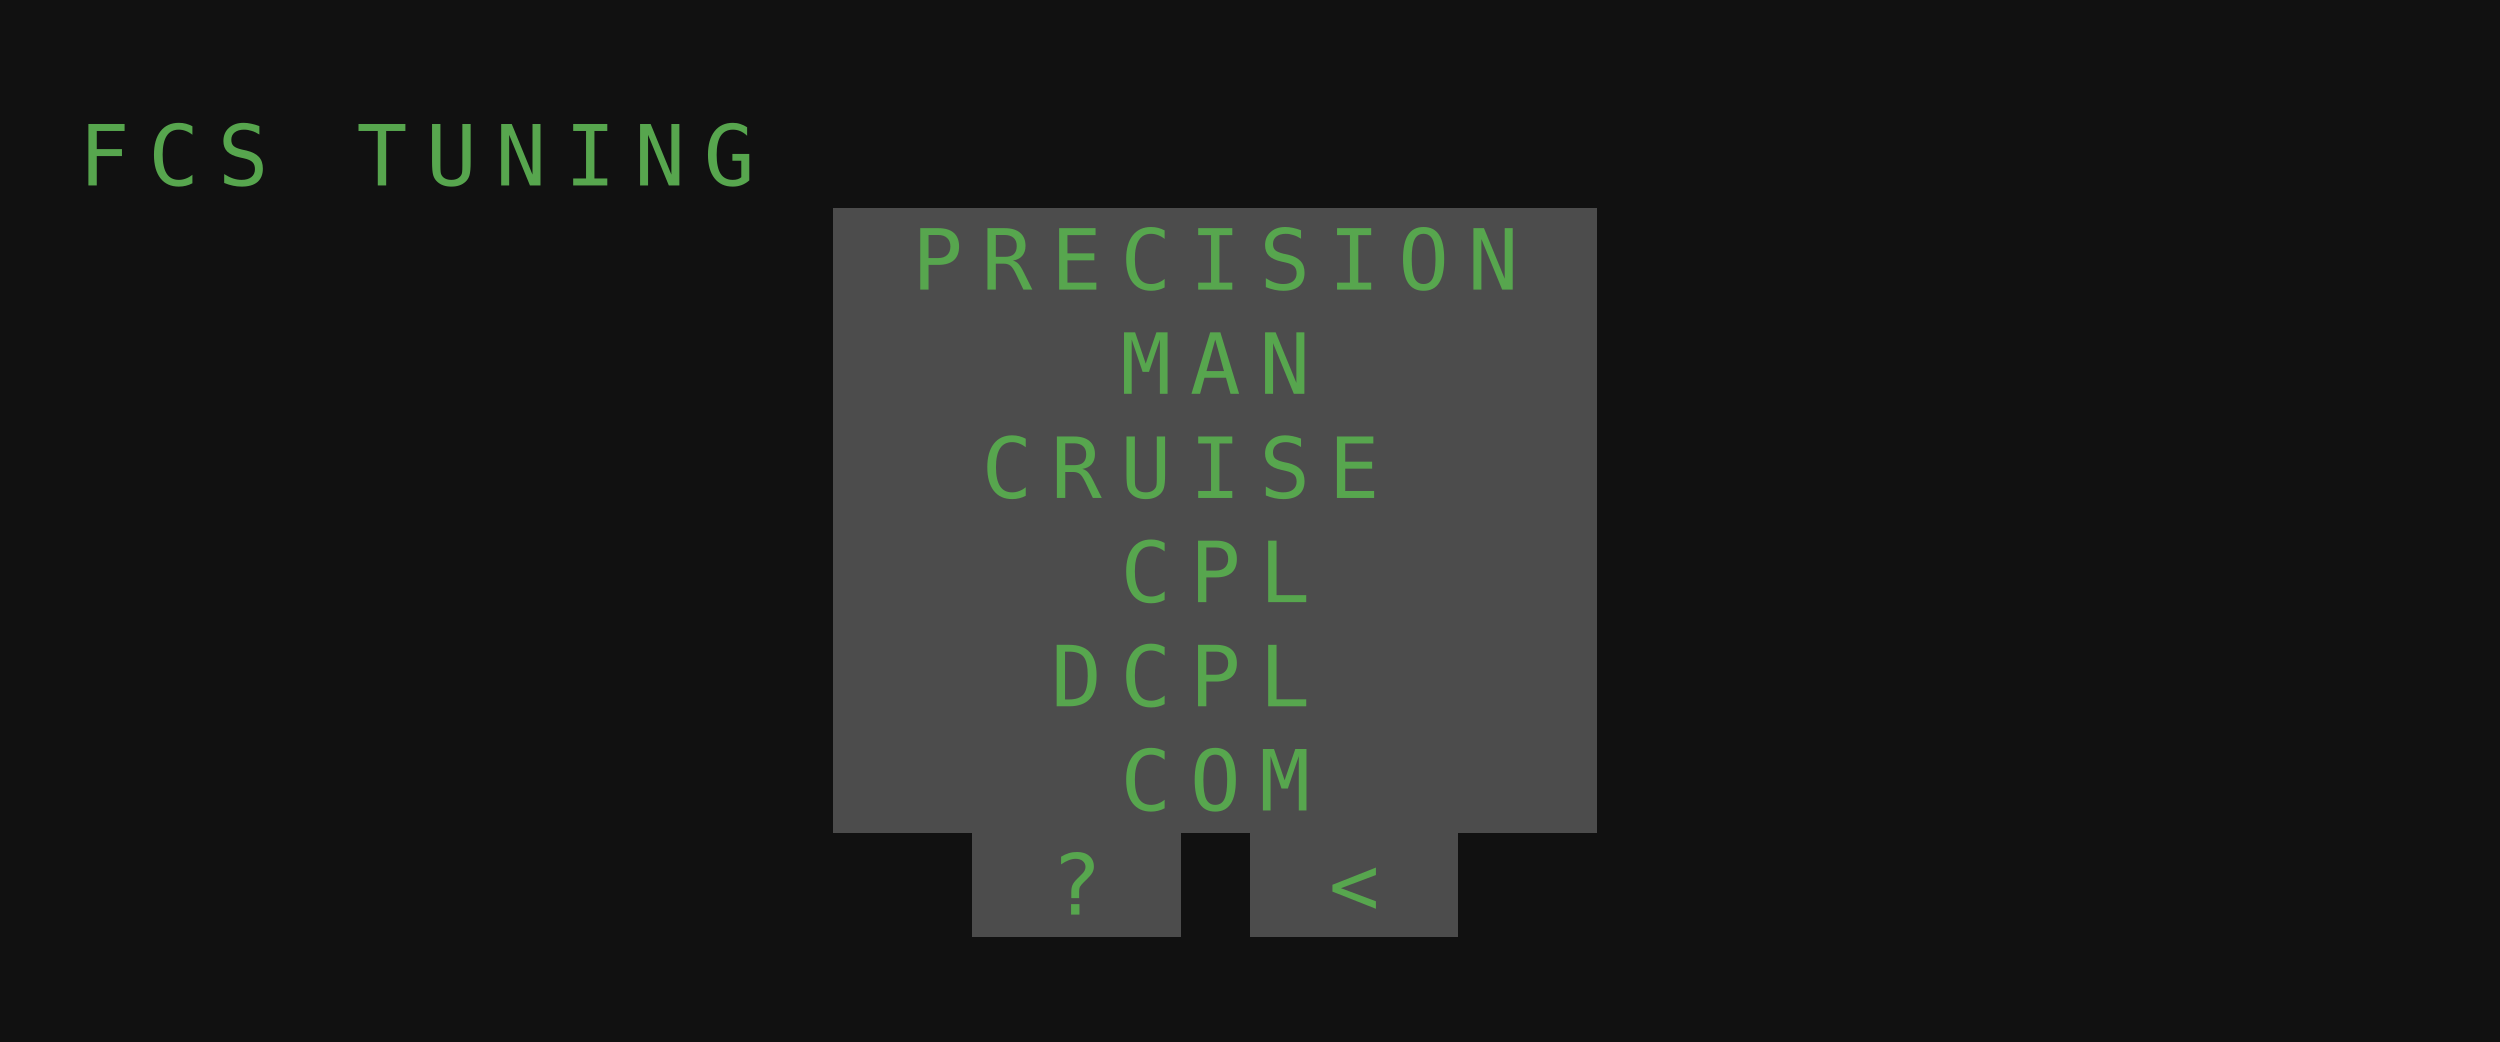
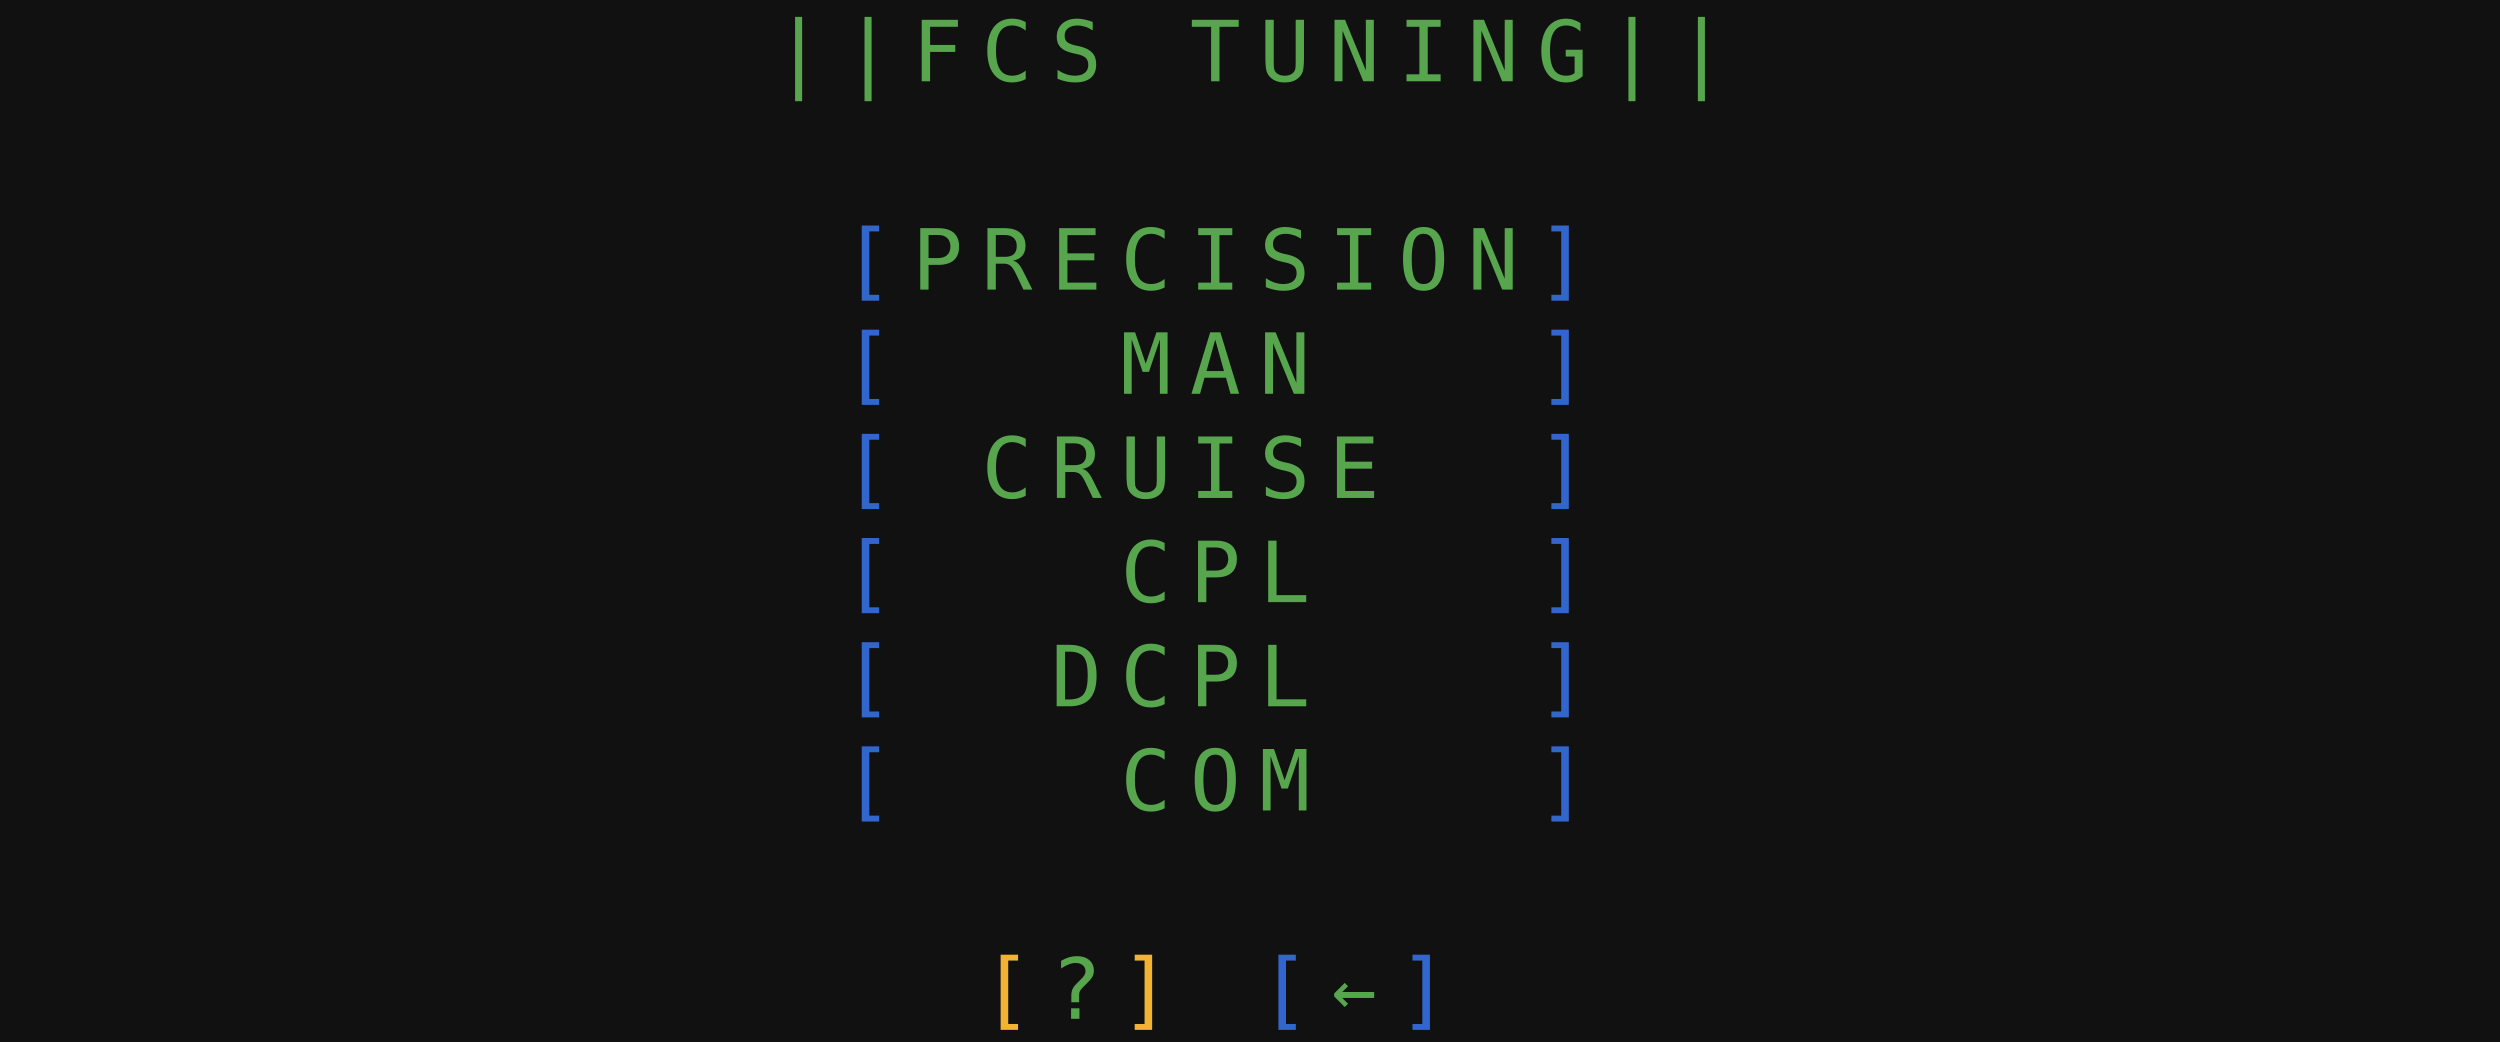
<svg xmlns="http://www.w3.org/2000/svg" width="504" height="210" viewBox="0 0 504 210" font-family="'DejaVu Sans Mono','Consolas',monospace" shape-rendering="crispEdges">
  <rect x="0" y="0" width="504" height="210" fill="#111111" />
  <rect x="0" y="0" width="504" height="21" fill="#111111" />
  <rect x="0" y="21" width="504" height="21" fill="#111111" />
-   <rect x="0" y="42" width="168" height="21" fill="#111111" />
-   <rect x="168" y="42" width="154" height="21" fill="#4c4c4c" />
-   <rect x="322" y="42" width="182" height="21" fill="#111111" />
-   <rect x="0" y="63" width="168" height="21" fill="#111111" />
-   <rect x="168" y="63" width="154" height="21" fill="#4c4c4c" />
-   <rect x="322" y="63" width="182" height="21" fill="#111111" />
-   <rect x="0" y="84" width="168" height="21" fill="#111111" />
-   <rect x="168" y="84" width="154" height="21" fill="#4c4c4c" />
-   <rect x="322" y="84" width="182" height="21" fill="#111111" />
-   <rect x="0" y="105" width="168" height="21" fill="#111111" />
-   <rect x="168" y="105" width="154" height="21" fill="#4c4c4c" />
-   <rect x="322" y="105" width="182" height="21" fill="#111111" />
-   <rect x="0" y="126" width="168" height="21" fill="#111111" />
-   <rect x="168" y="126" width="154" height="21" fill="#4c4c4c" />
-   <rect x="322" y="126" width="182" height="21" fill="#111111" />
-   <rect x="0" y="147" width="168" height="21" fill="#111111" />
-   <rect x="168" y="147" width="154" height="21" fill="#4c4c4c" />
-   <rect x="322" y="147" width="182" height="21" fill="#111111" />
-   <rect x="0" y="168" width="196" height="21" fill="#111111" />
-   <rect x="196" y="168" width="42" height="21" fill="#4c4c4c" />
-   <rect x="238" y="168" width="14" height="21" fill="#111111" />
-   <rect x="252" y="168" width="42" height="21" fill="#4c4c4c" />
-   <rect x="294" y="168" width="210" height="21" fill="#111111" />
+   <rect x="0" y="42" width="504" height="21" fill="#111111" />
+   <rect x="0" y="63" width="504" height="21" fill="#111111" />
+   <rect x="0" y="84" width="504" height="21" fill="#111111" />
+   <rect x="0" y="105" width="504" height="21" fill="#111111" />
+   <rect x="0" y="126" width="504" height="21" fill="#111111" />
+   <rect x="0" y="147" width="504" height="21" fill="#111111" />
+   <rect x="0" y="168" width="504" height="21" fill="#111111" />
  <rect x="0" y="189" width="504" height="21" fill="#111111" />
-   <text x="21" y="31.5" fill="#57a64e" font-size="17" text-anchor="middle" dominant-baseline="central">F</text>
-   <text x="35" y="31.5" fill="#57a64e" font-size="17" text-anchor="middle" dominant-baseline="central">C</text>
-   <text x="49" y="31.5" fill="#57a64e" font-size="17" text-anchor="middle" dominant-baseline="central">S</text>
-   <text x="77" y="31.5" fill="#57a64e" font-size="17" text-anchor="middle" dominant-baseline="central">T</text>
-   <text x="91" y="31.5" fill="#57a64e" font-size="17" text-anchor="middle" dominant-baseline="central">U</text>
-   <text x="105" y="31.5" fill="#57a64e" font-size="17" text-anchor="middle" dominant-baseline="central">N</text>
-   <text x="119" y="31.5" fill="#57a64e" font-size="17" text-anchor="middle" dominant-baseline="central">I</text>
-   <text x="133" y="31.5" fill="#57a64e" font-size="17" text-anchor="middle" dominant-baseline="central">N</text>
-   <text x="147" y="31.5" fill="#57a64e" font-size="17" text-anchor="middle" dominant-baseline="central">G</text>
+   <text x="161" y="10.5" fill="#57a64e" font-size="17" text-anchor="middle" dominant-baseline="central">|</text>
+   <text x="175" y="10.5" fill="#57a64e" font-size="17" text-anchor="middle" dominant-baseline="central">|</text>
+   <text x="189" y="10.5" fill="#57a64e" font-size="17" text-anchor="middle" dominant-baseline="central">F</text>
+   <text x="203" y="10.5" fill="#57a64e" font-size="17" text-anchor="middle" dominant-baseline="central">C</text>
+   <text x="217" y="10.5" fill="#57a64e" font-size="17" text-anchor="middle" dominant-baseline="central">S</text>
+   <text x="245" y="10.5" fill="#57a64e" font-size="17" text-anchor="middle" dominant-baseline="central">T</text>
+   <text x="259" y="10.5" fill="#57a64e" font-size="17" text-anchor="middle" dominant-baseline="central">U</text>
+   <text x="273" y="10.5" fill="#57a64e" font-size="17" text-anchor="middle" dominant-baseline="central">N</text>
+   <text x="287" y="10.5" fill="#57a64e" font-size="17" text-anchor="middle" dominant-baseline="central">I</text>
+   <text x="301" y="10.5" fill="#57a64e" font-size="17" text-anchor="middle" dominant-baseline="central">N</text>
+   <text x="315" y="10.5" fill="#57a64e" font-size="17" text-anchor="middle" dominant-baseline="central">G</text>
+   <text x="329" y="10.5" fill="#57a64e" font-size="17" text-anchor="middle" dominant-baseline="central">|</text>
+   <text x="343" y="10.5" fill="#57a64e" font-size="17" text-anchor="middle" dominant-baseline="central">|</text>
+   <text x="175" y="52.5" fill="#3366cc" font-size="17" text-anchor="middle" dominant-baseline="central">[</text>
  <text x="189" y="52.5" fill="#57a64e" font-size="17" text-anchor="middle" dominant-baseline="central">P</text>
  <text x="203" y="52.5" fill="#57a64e" font-size="17" text-anchor="middle" dominant-baseline="central">R</text>
  <text x="217" y="52.5" fill="#57a64e" font-size="17" text-anchor="middle" dominant-baseline="central">E</text>
  <text x="231" y="52.5" fill="#57a64e" font-size="17" text-anchor="middle" dominant-baseline="central">C</text>
  <text x="245" y="52.5" fill="#57a64e" font-size="17" text-anchor="middle" dominant-baseline="central">I</text>
  <text x="259" y="52.5" fill="#57a64e" font-size="17" text-anchor="middle" dominant-baseline="central">S</text>
  <text x="273" y="52.5" fill="#57a64e" font-size="17" text-anchor="middle" dominant-baseline="central">I</text>
  <text x="287" y="52.5" fill="#57a64e" font-size="17" text-anchor="middle" dominant-baseline="central">O</text>
  <text x="301" y="52.5" fill="#57a64e" font-size="17" text-anchor="middle" dominant-baseline="central">N</text>
+   <text x="315" y="52.5" fill="#3366cc" font-size="17" text-anchor="middle" dominant-baseline="central">]</text>
+   <text x="175" y="73.5" fill="#3366cc" font-size="17" text-anchor="middle" dominant-baseline="central">[</text>
  <text x="231" y="73.5" fill="#57a64e" font-size="17" text-anchor="middle" dominant-baseline="central">M</text>
  <text x="245" y="73.5" fill="#57a64e" font-size="17" text-anchor="middle" dominant-baseline="central">A</text>
  <text x="259" y="73.5" fill="#57a64e" font-size="17" text-anchor="middle" dominant-baseline="central">N</text>
+   <text x="315" y="73.5" fill="#3366cc" font-size="17" text-anchor="middle" dominant-baseline="central">]</text>
+   <text x="175" y="94.5" fill="#3366cc" font-size="17" text-anchor="middle" dominant-baseline="central">[</text>
  <text x="203" y="94.5" fill="#57a64e" font-size="17" text-anchor="middle" dominant-baseline="central">C</text>
  <text x="217" y="94.5" fill="#57a64e" font-size="17" text-anchor="middle" dominant-baseline="central">R</text>
  <text x="231" y="94.5" fill="#57a64e" font-size="17" text-anchor="middle" dominant-baseline="central">U</text>
  <text x="245" y="94.5" fill="#57a64e" font-size="17" text-anchor="middle" dominant-baseline="central">I</text>
  <text x="259" y="94.5" fill="#57a64e" font-size="17" text-anchor="middle" dominant-baseline="central">S</text>
  <text x="273" y="94.5" fill="#57a64e" font-size="17" text-anchor="middle" dominant-baseline="central">E</text>
+   <text x="315" y="94.5" fill="#3366cc" font-size="17" text-anchor="middle" dominant-baseline="central">]</text>
+   <text x="175" y="115.5" fill="#3366cc" font-size="17" text-anchor="middle" dominant-baseline="central">[</text>
  <text x="231" y="115.5" fill="#57a64e" font-size="17" text-anchor="middle" dominant-baseline="central">C</text>
  <text x="245" y="115.5" fill="#57a64e" font-size="17" text-anchor="middle" dominant-baseline="central">P</text>
  <text x="259" y="115.5" fill="#57a64e" font-size="17" text-anchor="middle" dominant-baseline="central">L</text>
+   <text x="315" y="115.5" fill="#3366cc" font-size="17" text-anchor="middle" dominant-baseline="central">]</text>
+   <text x="175" y="136.5" fill="#3366cc" font-size="17" text-anchor="middle" dominant-baseline="central">[</text>
  <text x="217" y="136.5" fill="#57a64e" font-size="17" text-anchor="middle" dominant-baseline="central">D</text>
  <text x="231" y="136.5" fill="#57a64e" font-size="17" text-anchor="middle" dominant-baseline="central">C</text>
  <text x="245" y="136.5" fill="#57a64e" font-size="17" text-anchor="middle" dominant-baseline="central">P</text>
  <text x="259" y="136.5" fill="#57a64e" font-size="17" text-anchor="middle" dominant-baseline="central">L</text>
+   <text x="315" y="136.5" fill="#3366cc" font-size="17" text-anchor="middle" dominant-baseline="central">]</text>
+   <text x="175" y="157.5" fill="#3366cc" font-size="17" text-anchor="middle" dominant-baseline="central">[</text>
  <text x="231" y="157.5" fill="#57a64e" font-size="17" text-anchor="middle" dominant-baseline="central">C</text>
  <text x="245" y="157.5" fill="#57a64e" font-size="17" text-anchor="middle" dominant-baseline="central">O</text>
  <text x="259" y="157.5" fill="#57a64e" font-size="17" text-anchor="middle" dominant-baseline="central">M</text>
-   <text x="217" y="178.5" fill="#57a64e" font-size="17" text-anchor="middle" dominant-baseline="central">?</text>
-   <text x="273" y="178.5" fill="#57a64e" font-size="17" text-anchor="middle" dominant-baseline="central">&lt;</text>
+   <text x="315" y="157.5" fill="#3366cc" font-size="17" text-anchor="middle" dominant-baseline="central">]</text>
+   <text x="203" y="199.5" fill="#f2b233" font-size="17" text-anchor="middle" dominant-baseline="central">[</text>
+   <text x="217" y="199.5" fill="#57a64e" font-size="17" text-anchor="middle" dominant-baseline="central">?</text>
+   <text x="231" y="199.5" fill="#f2b233" font-size="17" text-anchor="middle" dominant-baseline="central">]</text>
+   <text x="259" y="199.5" fill="#3366cc" font-size="17" text-anchor="middle" dominant-baseline="central">[</text>
+   <text x="273" y="199.5" fill="#57a64e" font-size="15" text-anchor="middle" dominant-baseline="central">←</text>
+   <text x="287" y="199.5" fill="#3366cc" font-size="17" text-anchor="middle" dominant-baseline="central">]</text>
</svg>
